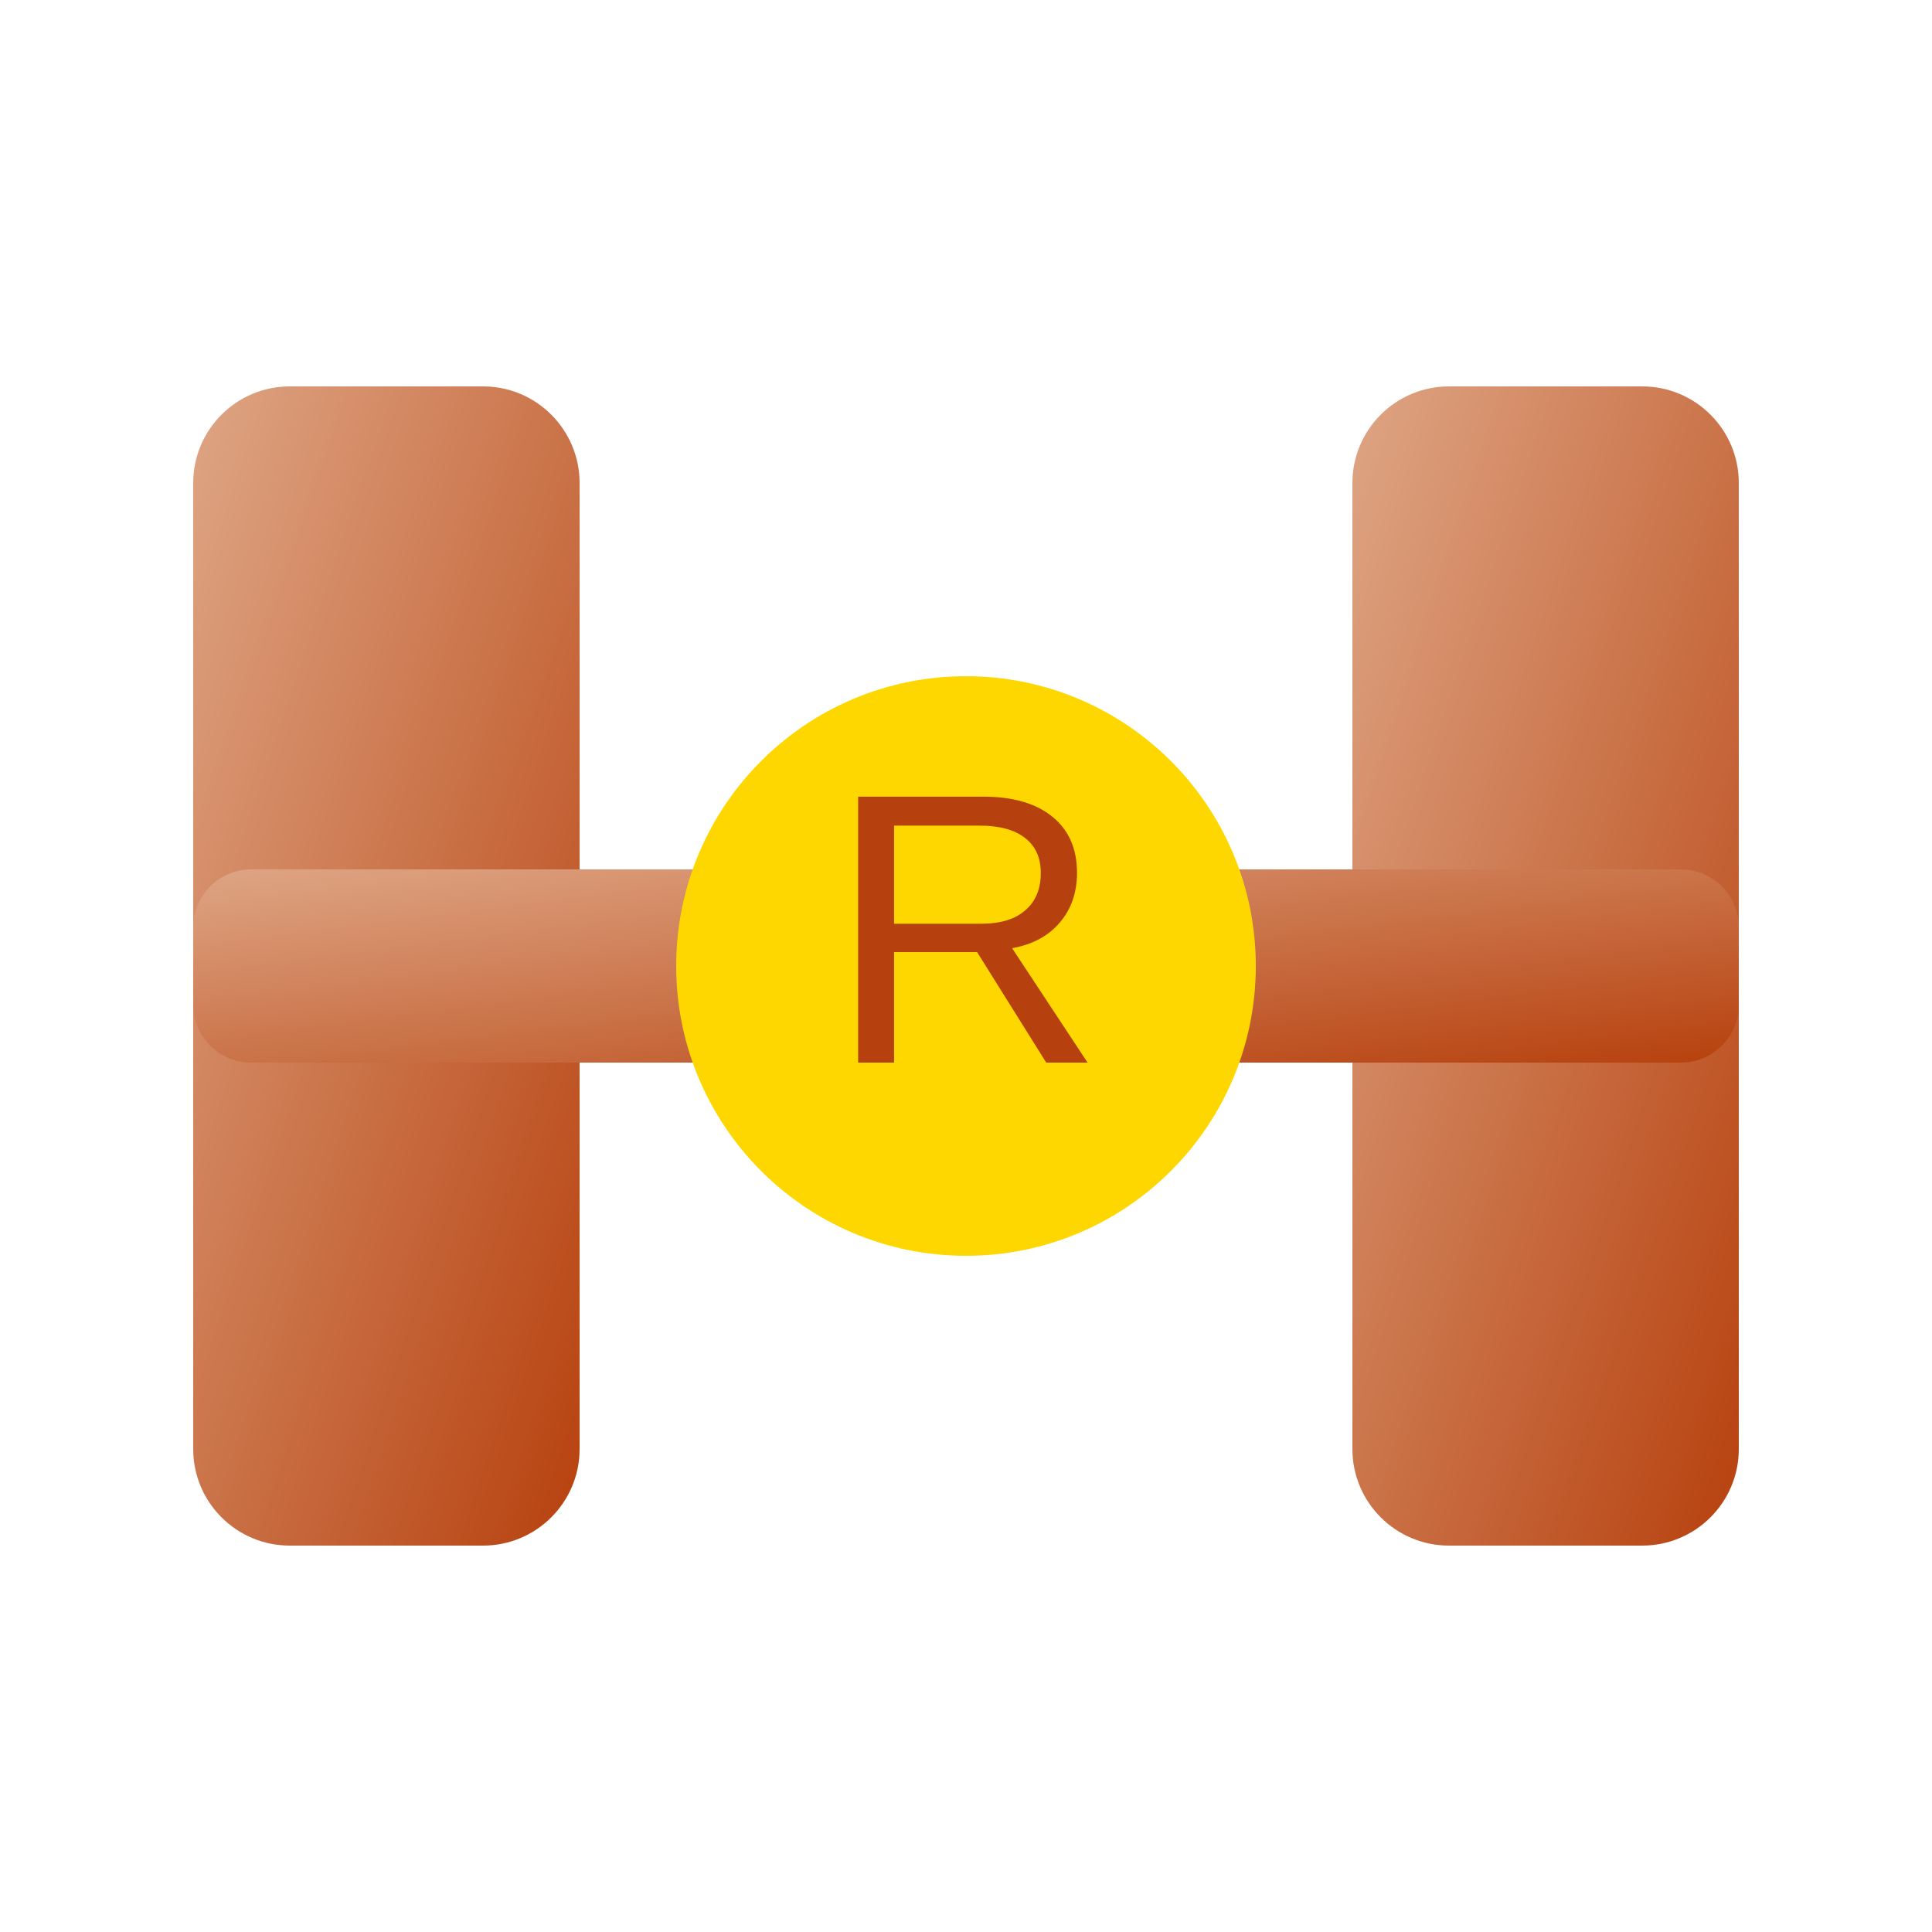
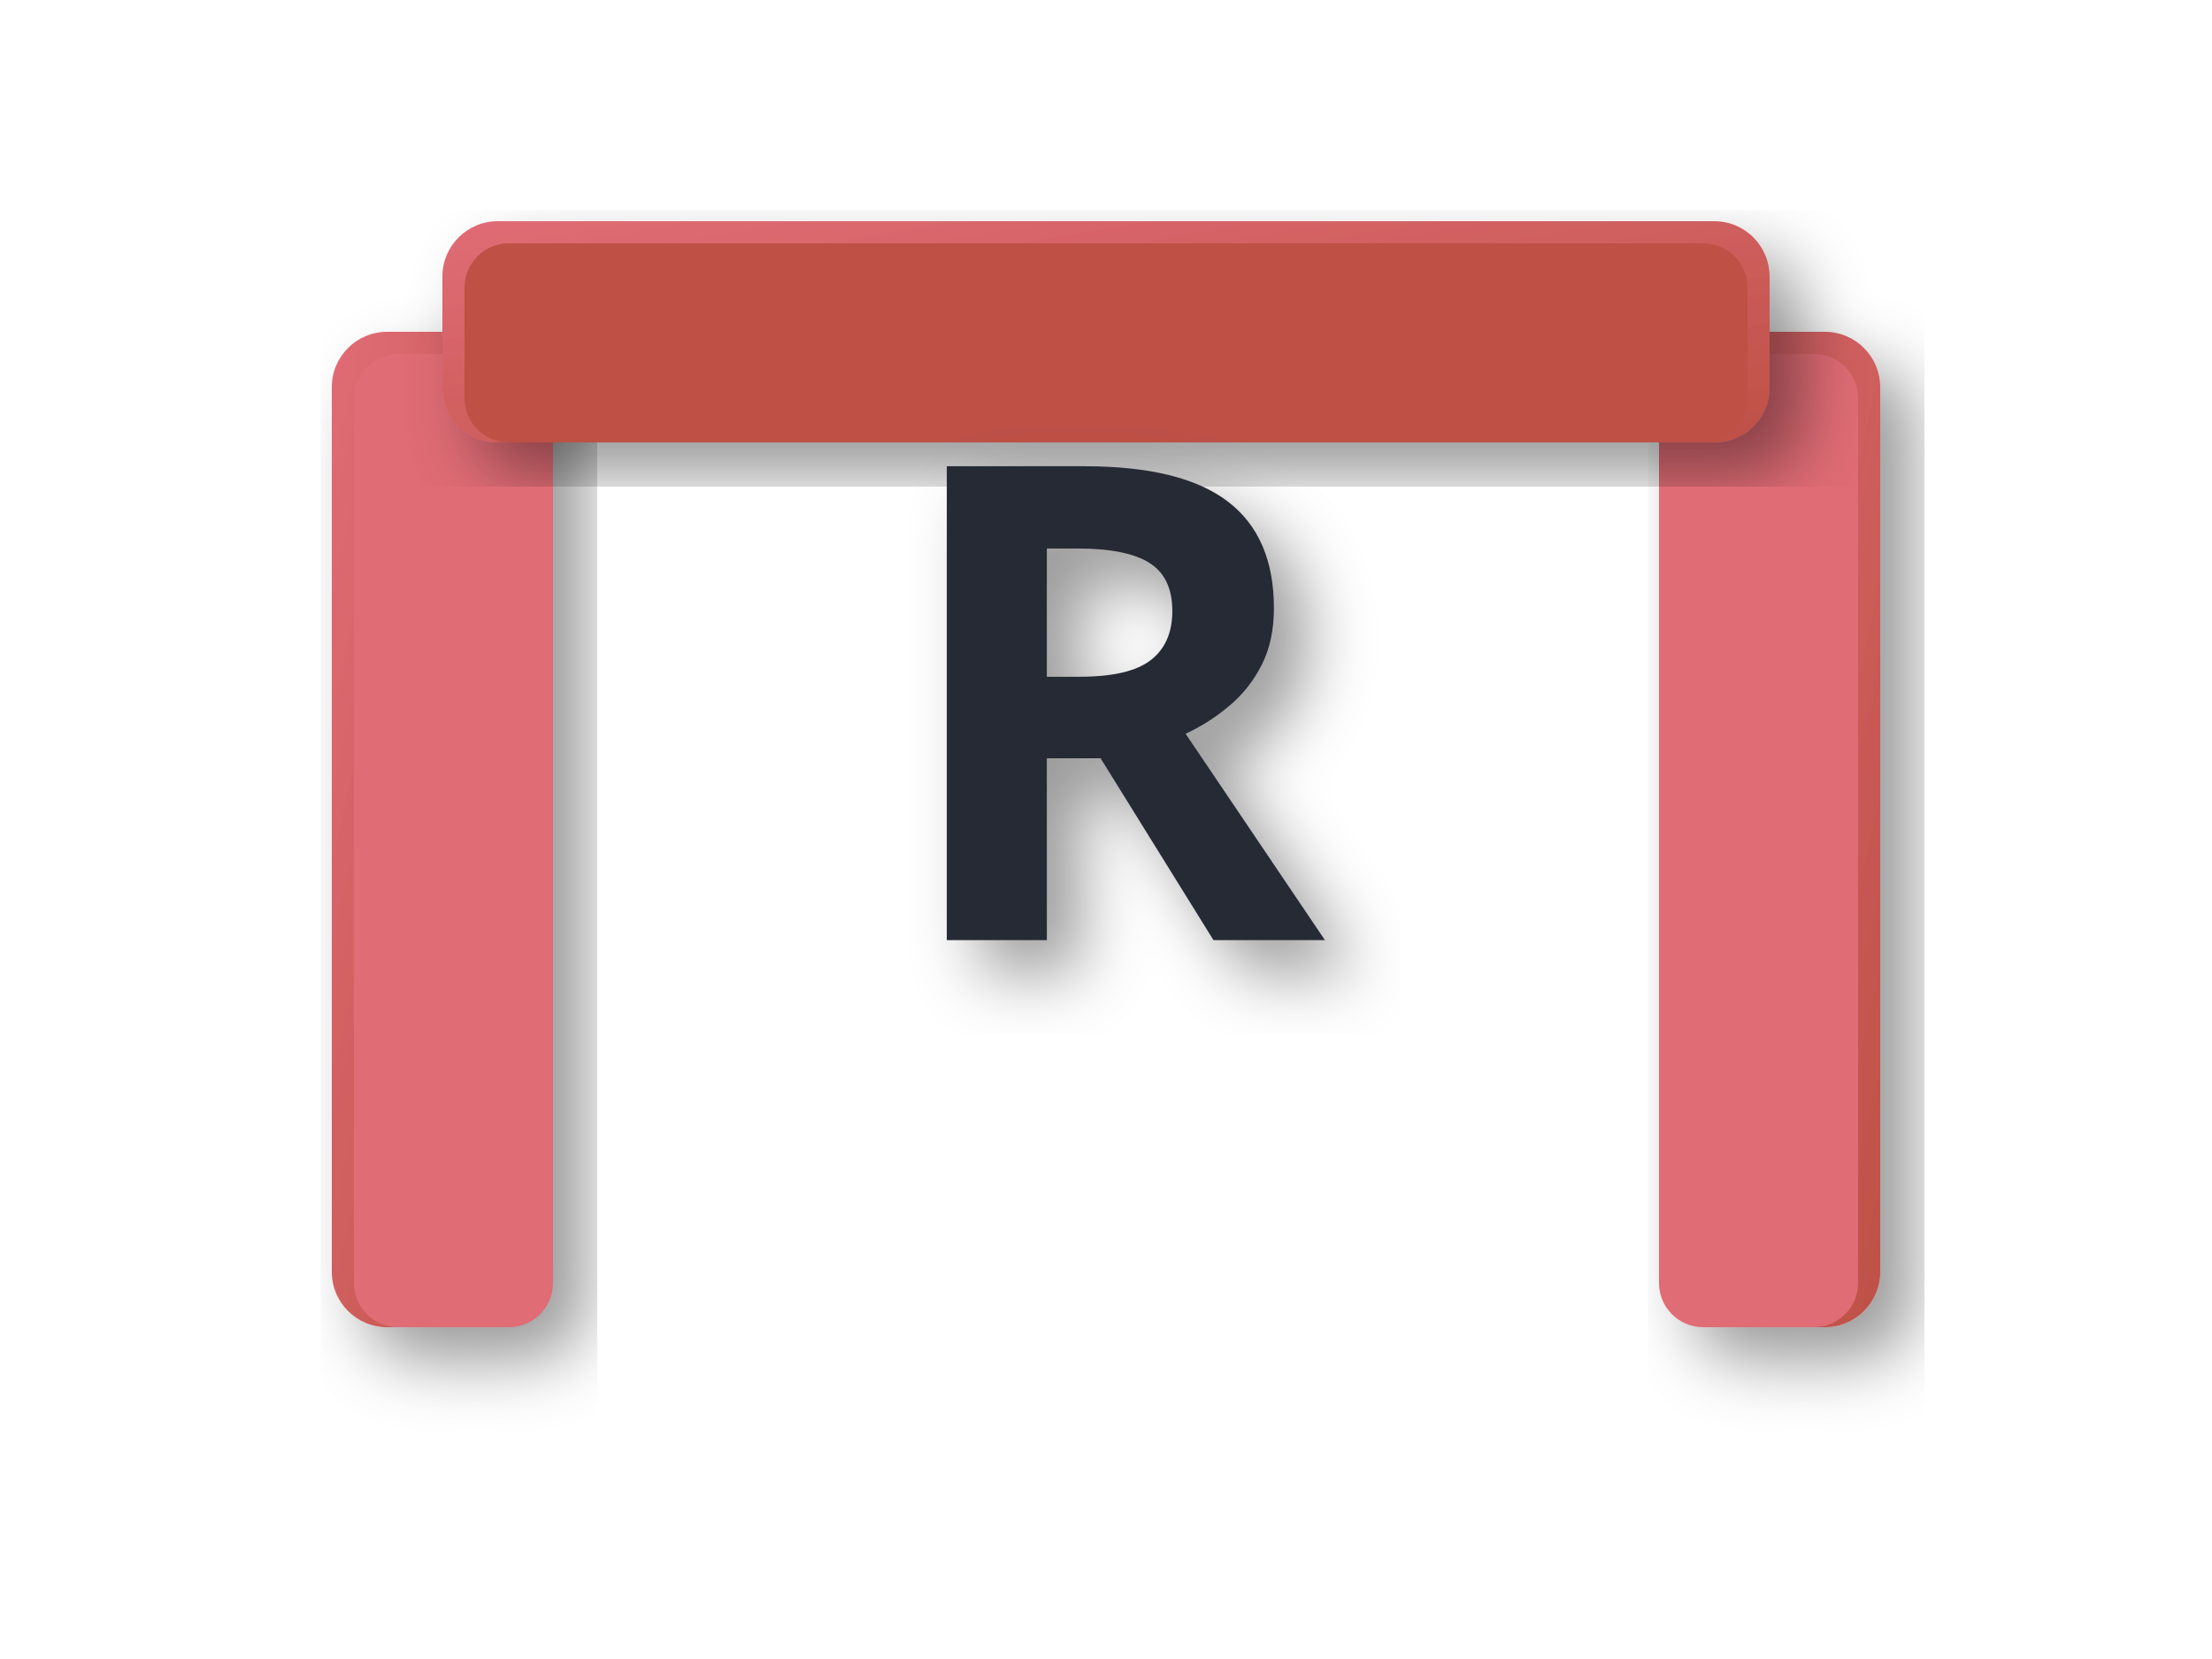
- <svg xmlns="http://www.w3.org/2000/svg" width="100" height="100" viewBox="0 0 100 100">
+ <svg xmlns="http://www.w3.org/2000/svg" width="200" height="150" viewBox="0 0 200 150">
  <defs>
    <linearGradient id="rustGradient" x1="0%" y1="0%" x2="100%" y2="100%">
-       <stop offset="0%" style="stop-color:#DEA584;stop-opacity:1" />
-       <stop offset="100%" style="stop-color:#B7410E;stop-opacity:1" />
+       <stop offset="0%" style="stop-color:#E06C75;stop-opacity:1" />
+       <stop offset="100%" style="stop-color:#BE5046;stop-opacity:1" />
    </linearGradient>
+     <filter id="shadow" x="-20%" y="-20%" width="140%" height="140%">
+       <feDropShadow dx="3" dy="3" stdDeviation="3" flood-color="#000" flood-opacity="0.4" />
+     </filter>
  </defs>
-   <rect x="10" y="20" width="20" height="60" rx="5" fill="url(#rustGradient)" />
-   <rect x="70" y="20" width="20" height="60" rx="5" fill="url(#rustGradient)" />
-   <rect x="10" y="45" width="80" height="10" rx="3" fill="url(#rustGradient)" />
-   <circle cx="50" cy="50" r="15" fill="#FFD700" />
-   <text x="50" y="55" font-family="Arial" font-size="20" fill="#B7410E" text-anchor="middle" alignment-baseline="middle">R</text>
+   <rect x="30" y="30" width="20" height="90" rx="5" fill="url(#rustGradient)" filter="url(#shadow)">
+     <animate attributeName="x" from="30" to="28" dur="1s" begin="0s" fill="freeze" />
+     <animate attributeName="y" from="30" to="28" dur="1s" begin="0s" fill="freeze" />
+   </rect>
+   <rect x="32" y="32" width="18" height="88" rx="4" fill="#E06C75" />
+   <rect x="150" y="30" width="20" height="90" rx="5" fill="url(#rustGradient)" filter="url(#shadow)">
+     <animate attributeName="x" from="150" to="152" dur="1s" begin="0s" fill="freeze" />
+     <animate attributeName="y" from="30" to="28" dur="1s" begin="0s" fill="freeze" />
+   </rect>
+   <rect x="150" y="32" width="18" height="88" rx="4" fill="#E06C75" />
+   <rect x="40" y="20" width="120" height="20" rx="5" fill="url(#rustGradient)" filter="url(#shadow)">
+     <animate attributeName="y" from="20" to="18" dur="1s" begin="0s" fill="freeze" />
+   </rect>
+   <rect x="42" y="22" width="116" height="18" rx="4" fill="#BE5046" />
+   <text x="100" y="85" font-family="'Segoe UI', Tahoma, Geneva, Verdana, sans-serif" font-size="60" font-weight="bold" fill="#282C34" text-anchor="middle" alignment-baseline="middle" filter="url(#shadow)">
+     R
+   </text>
</svg>
